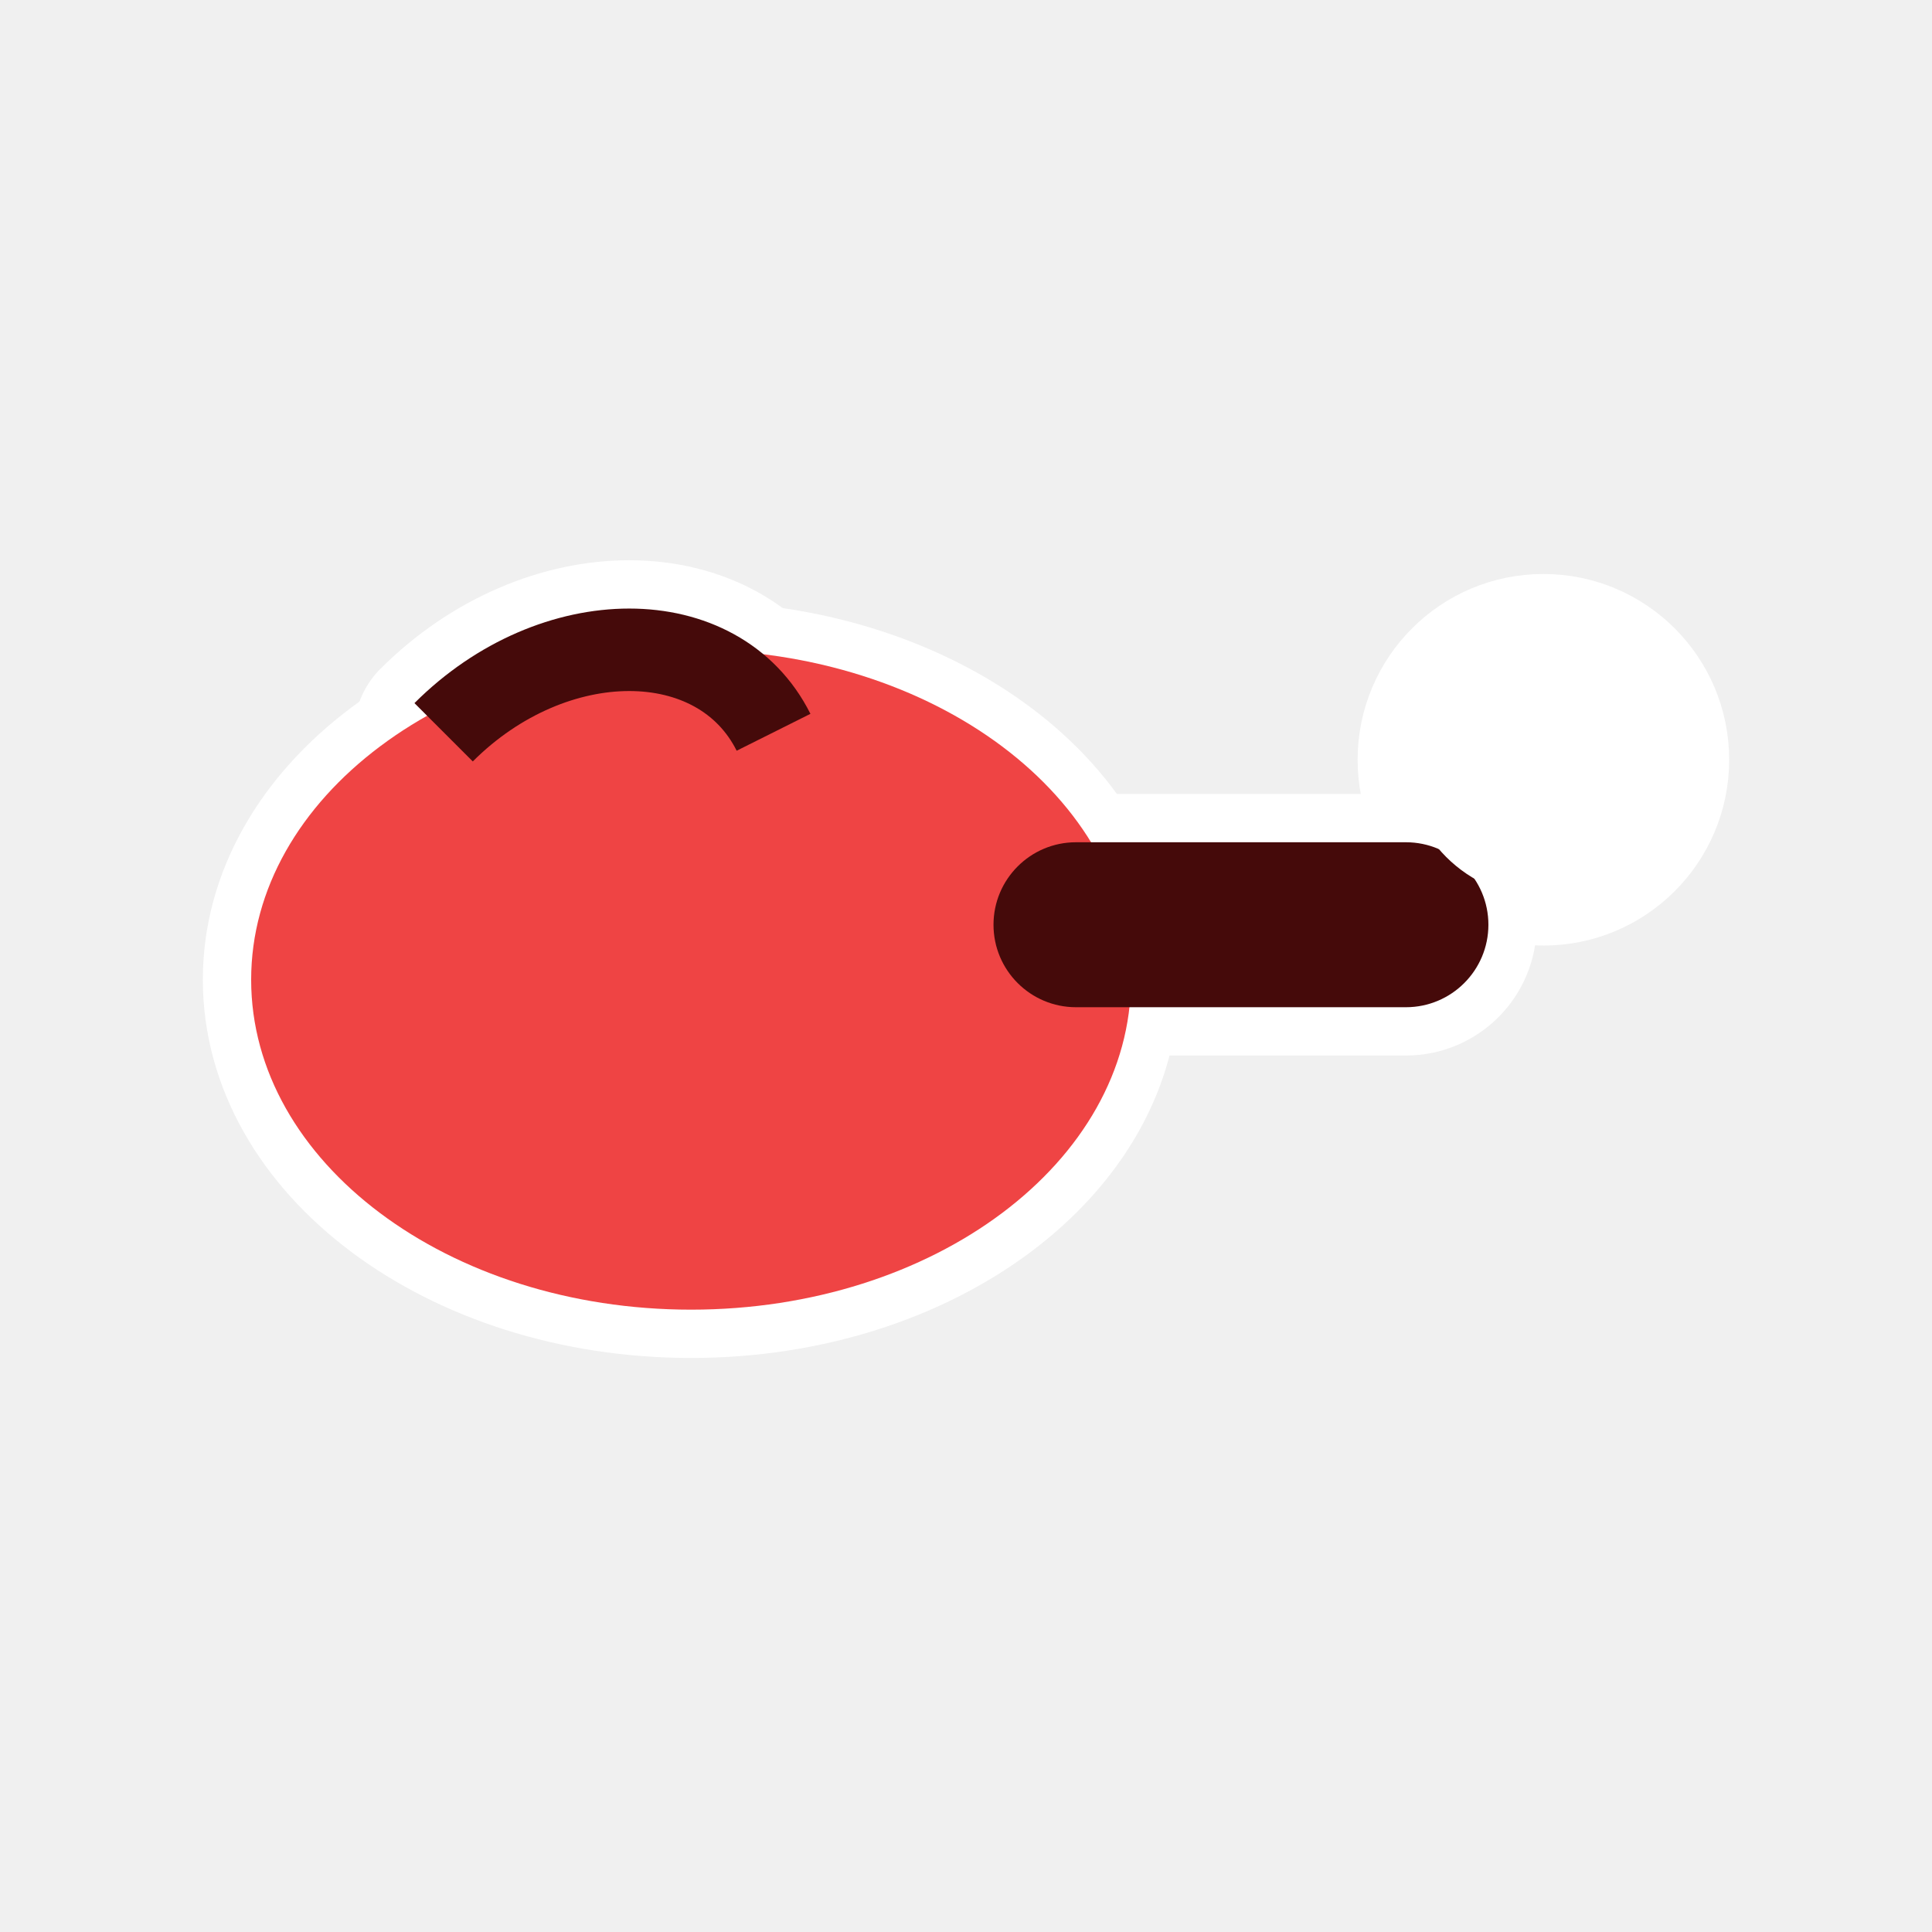
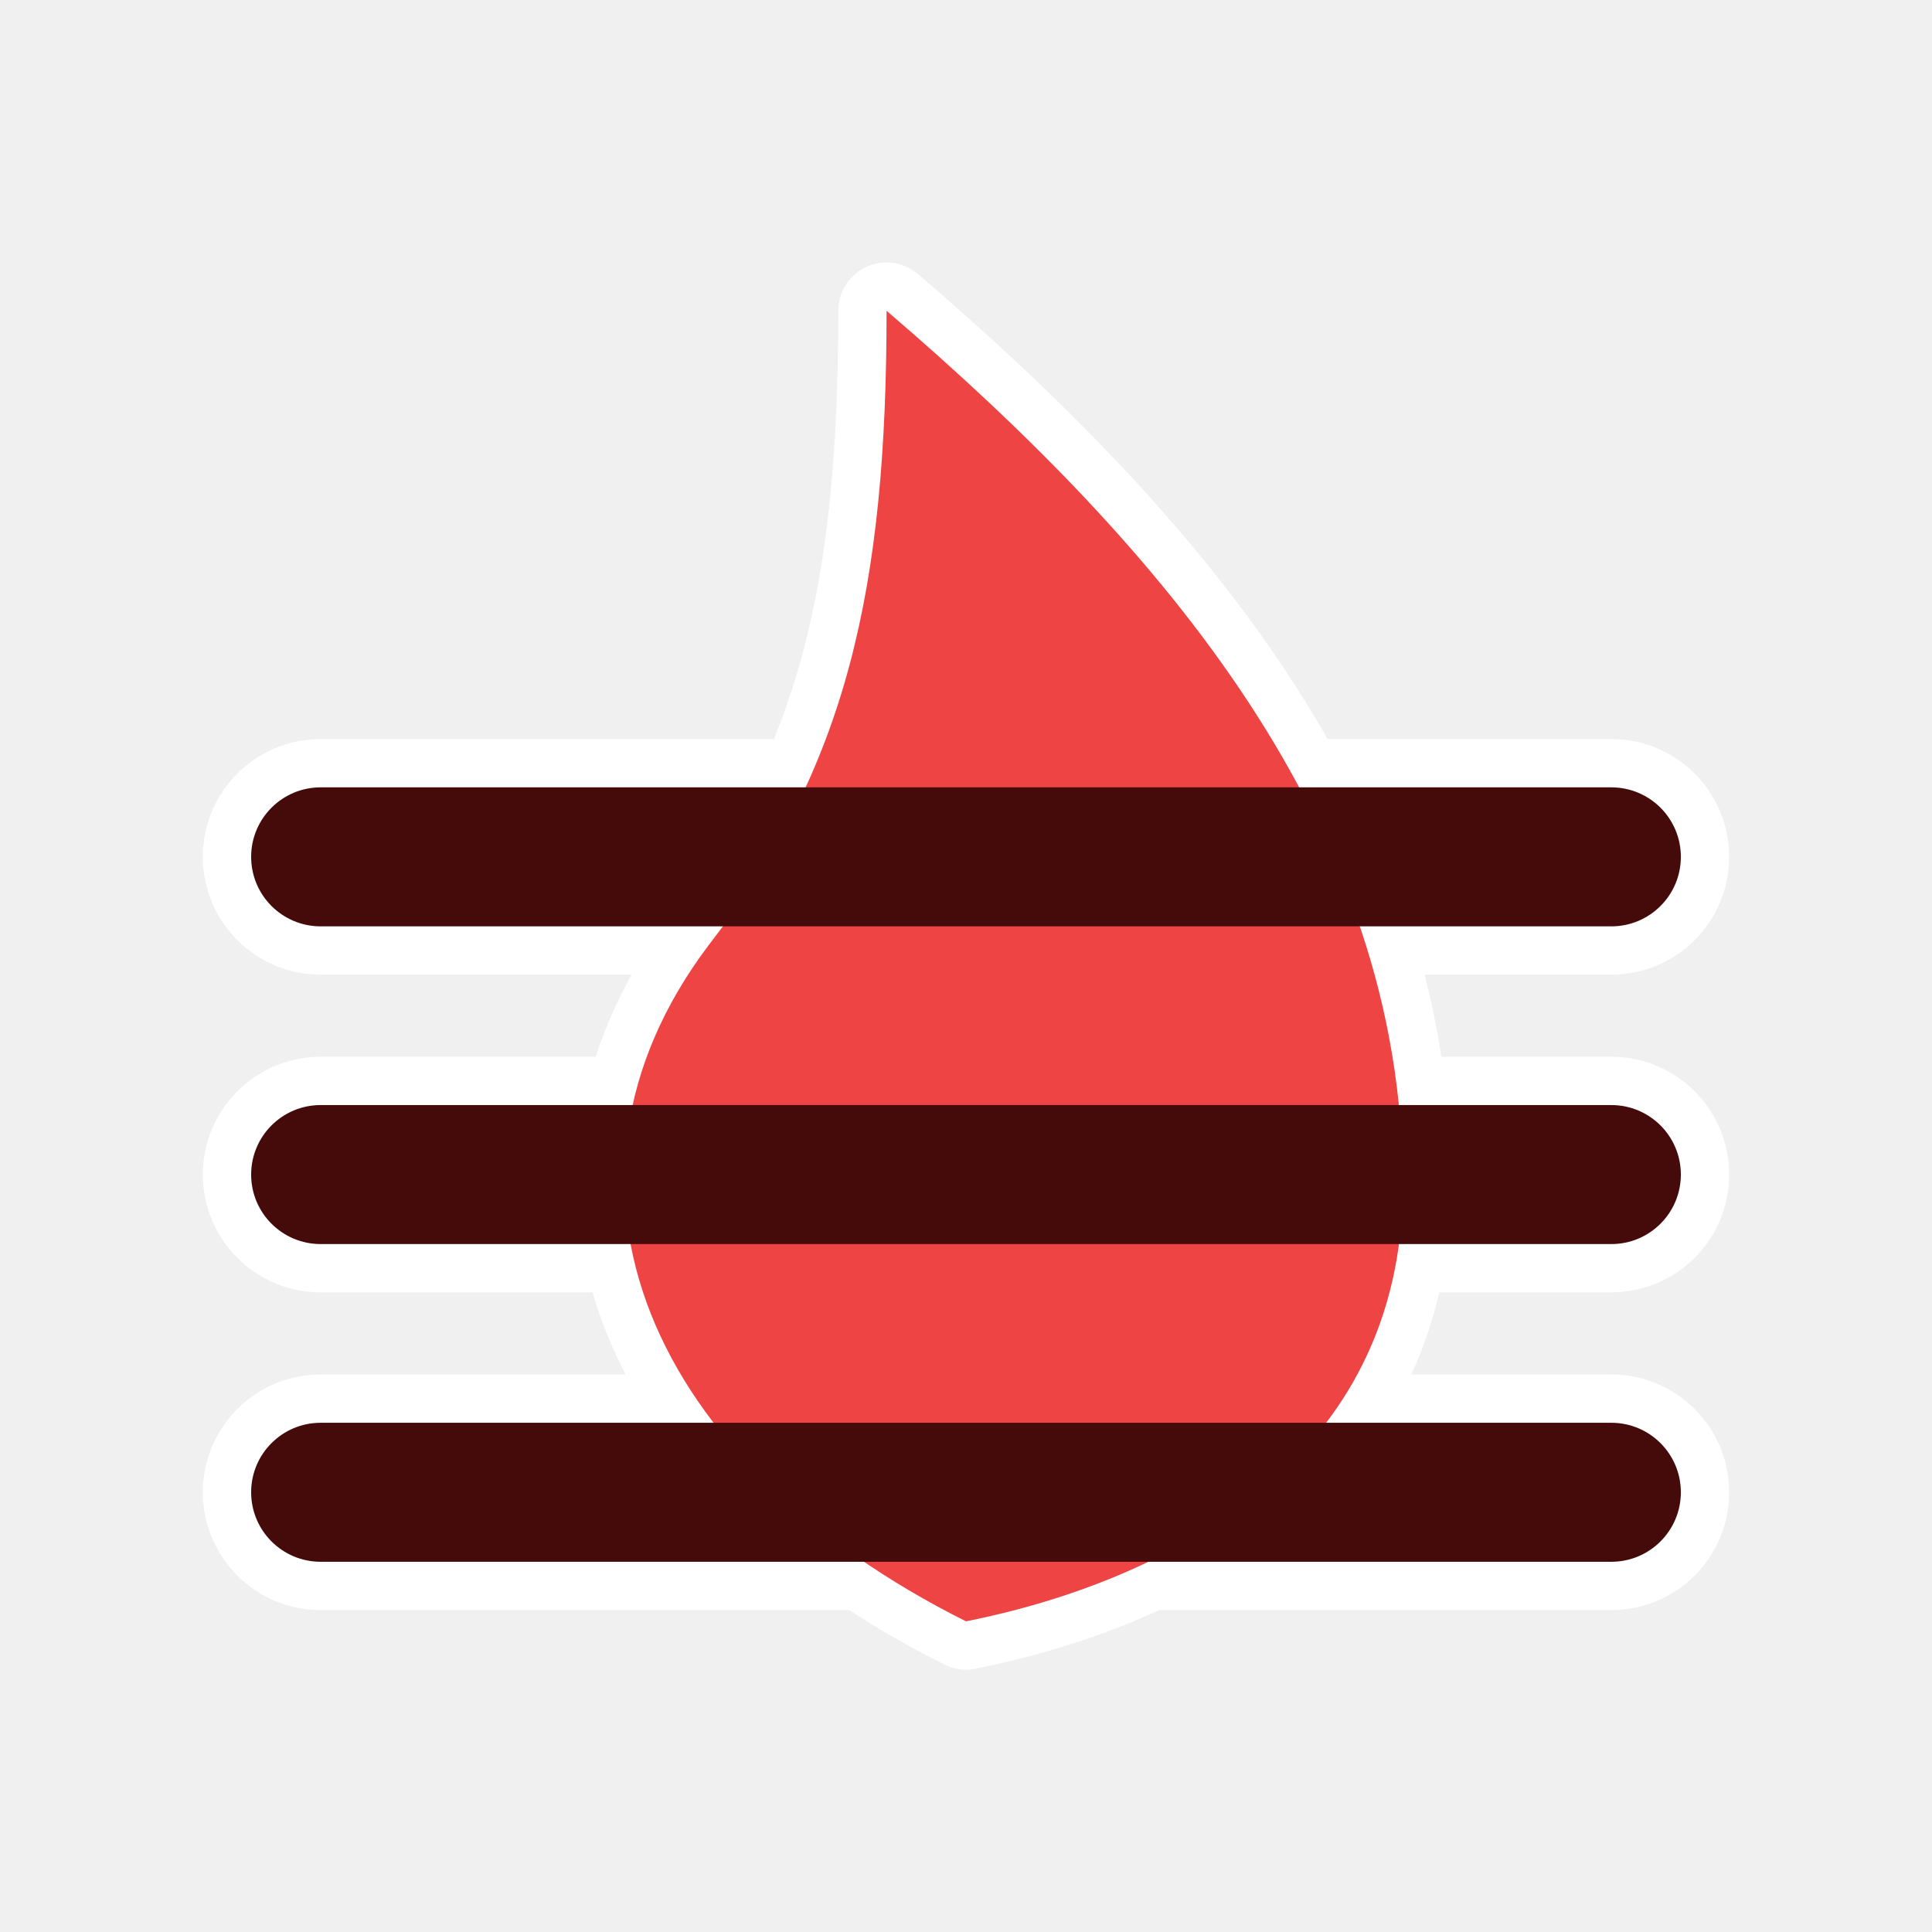
<svg xmlns="http://www.w3.org/2000/svg" viewBox="0 0 100 100" role="img" aria-label="Frango d'Ouro">
-   <g transform="translate(-28.27,-27.56) scale(1.4231)">
+   <g transform="translate(-1.39,-4.47) scale(1.0278)">
    <g data-halo="1" fill="#fff">
-       <ellipse cx="45" cy="55" rx="16" ry="12" fill="#fff" stroke="#fff" stroke-width="3.514" stroke-linejoin="round" stroke-linecap="round" />
-       <rect x="56" y="50" width="18" height="6" rx="3" fill="#fff" stroke="#fff" stroke-width="3.514" stroke-linejoin="round" stroke-linecap="round" />
-       <circle cx="76" cy="47" r="5" fill="#fff" stroke="#fff" stroke-width="3.514" stroke-linejoin="round" stroke-linecap="round" />
-       <path d="M36,46 C40,42 46,42 48,46" fill="none" stroke="#fff" stroke-width="6.514" stroke-linejoin="round" stroke-linecap="round" />
+       <path d="M50,86 C34,78 28,64 37,52 C44,43 46,34 46,20 C60,32 72,46 72,64 C72,78 60,84 50,86 Z" fill="#fff" stroke="#fff" stroke-width="4.865" stroke-linejoin="round" stroke-linecap="round" />
+       <rect x="14" y="44" width="72" height="7" rx="3.5" fill="#fff" stroke="#fff" stroke-width="4.865" stroke-linejoin="round" stroke-linecap="round" />
+       <rect x="14" y="60" width="72" height="7" rx="3.5" fill="#fff" stroke="#fff" stroke-width="4.865" stroke-linejoin="round" stroke-linecap="round" />
+       <rect x="14" y="76" width="72" height="7" rx="3.5" fill="#fff" stroke="#fff" stroke-width="4.865" stroke-linejoin="round" stroke-linecap="round" />
    </g>
    <g data-art="1">
-       <ellipse cx="45" cy="55" rx="16" ry="12" fill="#ef4444" />
-       <rect x="56" y="50" width="18" height="6" rx="3" fill="#450a0a" />
-       <circle cx="76" cy="47" r="5" fill="#fff" />
-       <path d="M36,46 C40,42 46,42 48,46" stroke="#450a0a" stroke-width="3" fill="none" />
+       <path d="M50,86 C34,78 28,64 37,52 C44,43 46,34 46,20 C60,32 72,46 72,64 C72,78 60,84 50,86 Z" fill="#ef4444" />
+       <rect x="14" y="44" width="72" height="7" rx="3.5" fill="#450a0a" />
+       <rect x="14" y="60" width="72" height="7" rx="3.5" fill="#450a0a" />
+       <rect x="14" y="76" width="72" height="7" rx="3.5" fill="#450a0a" />
    </g>
  </g>
</svg>
